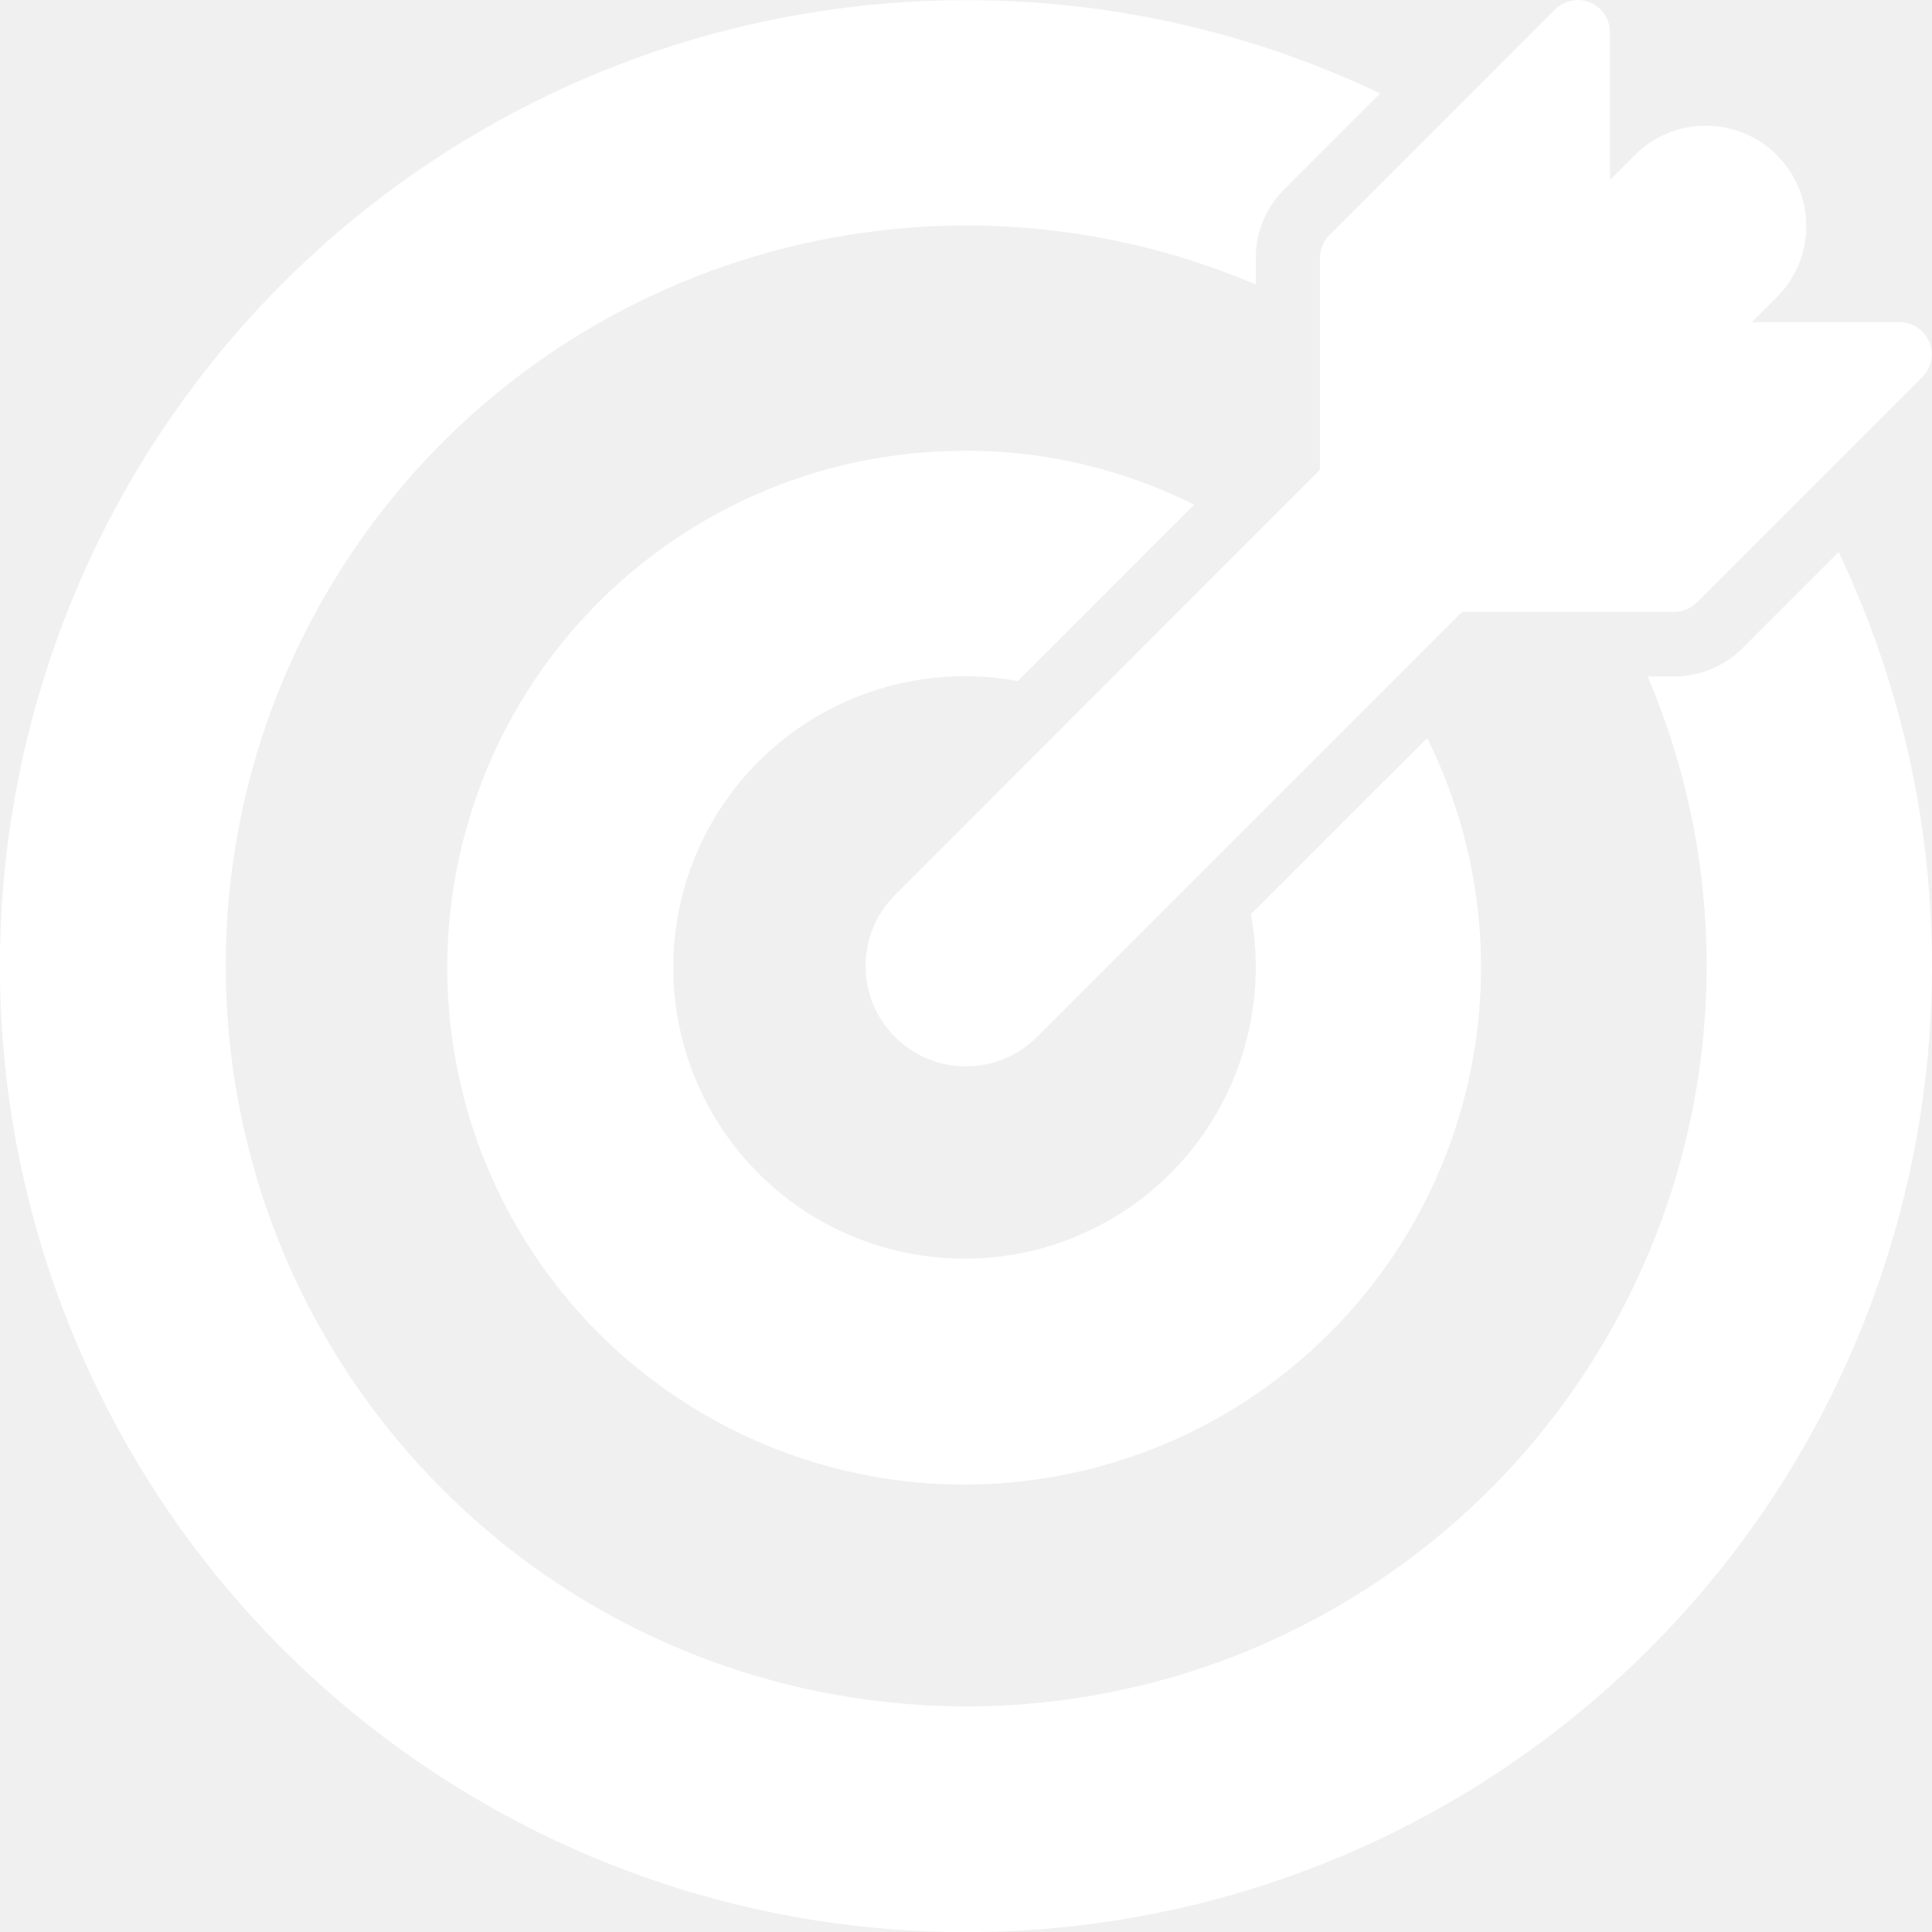
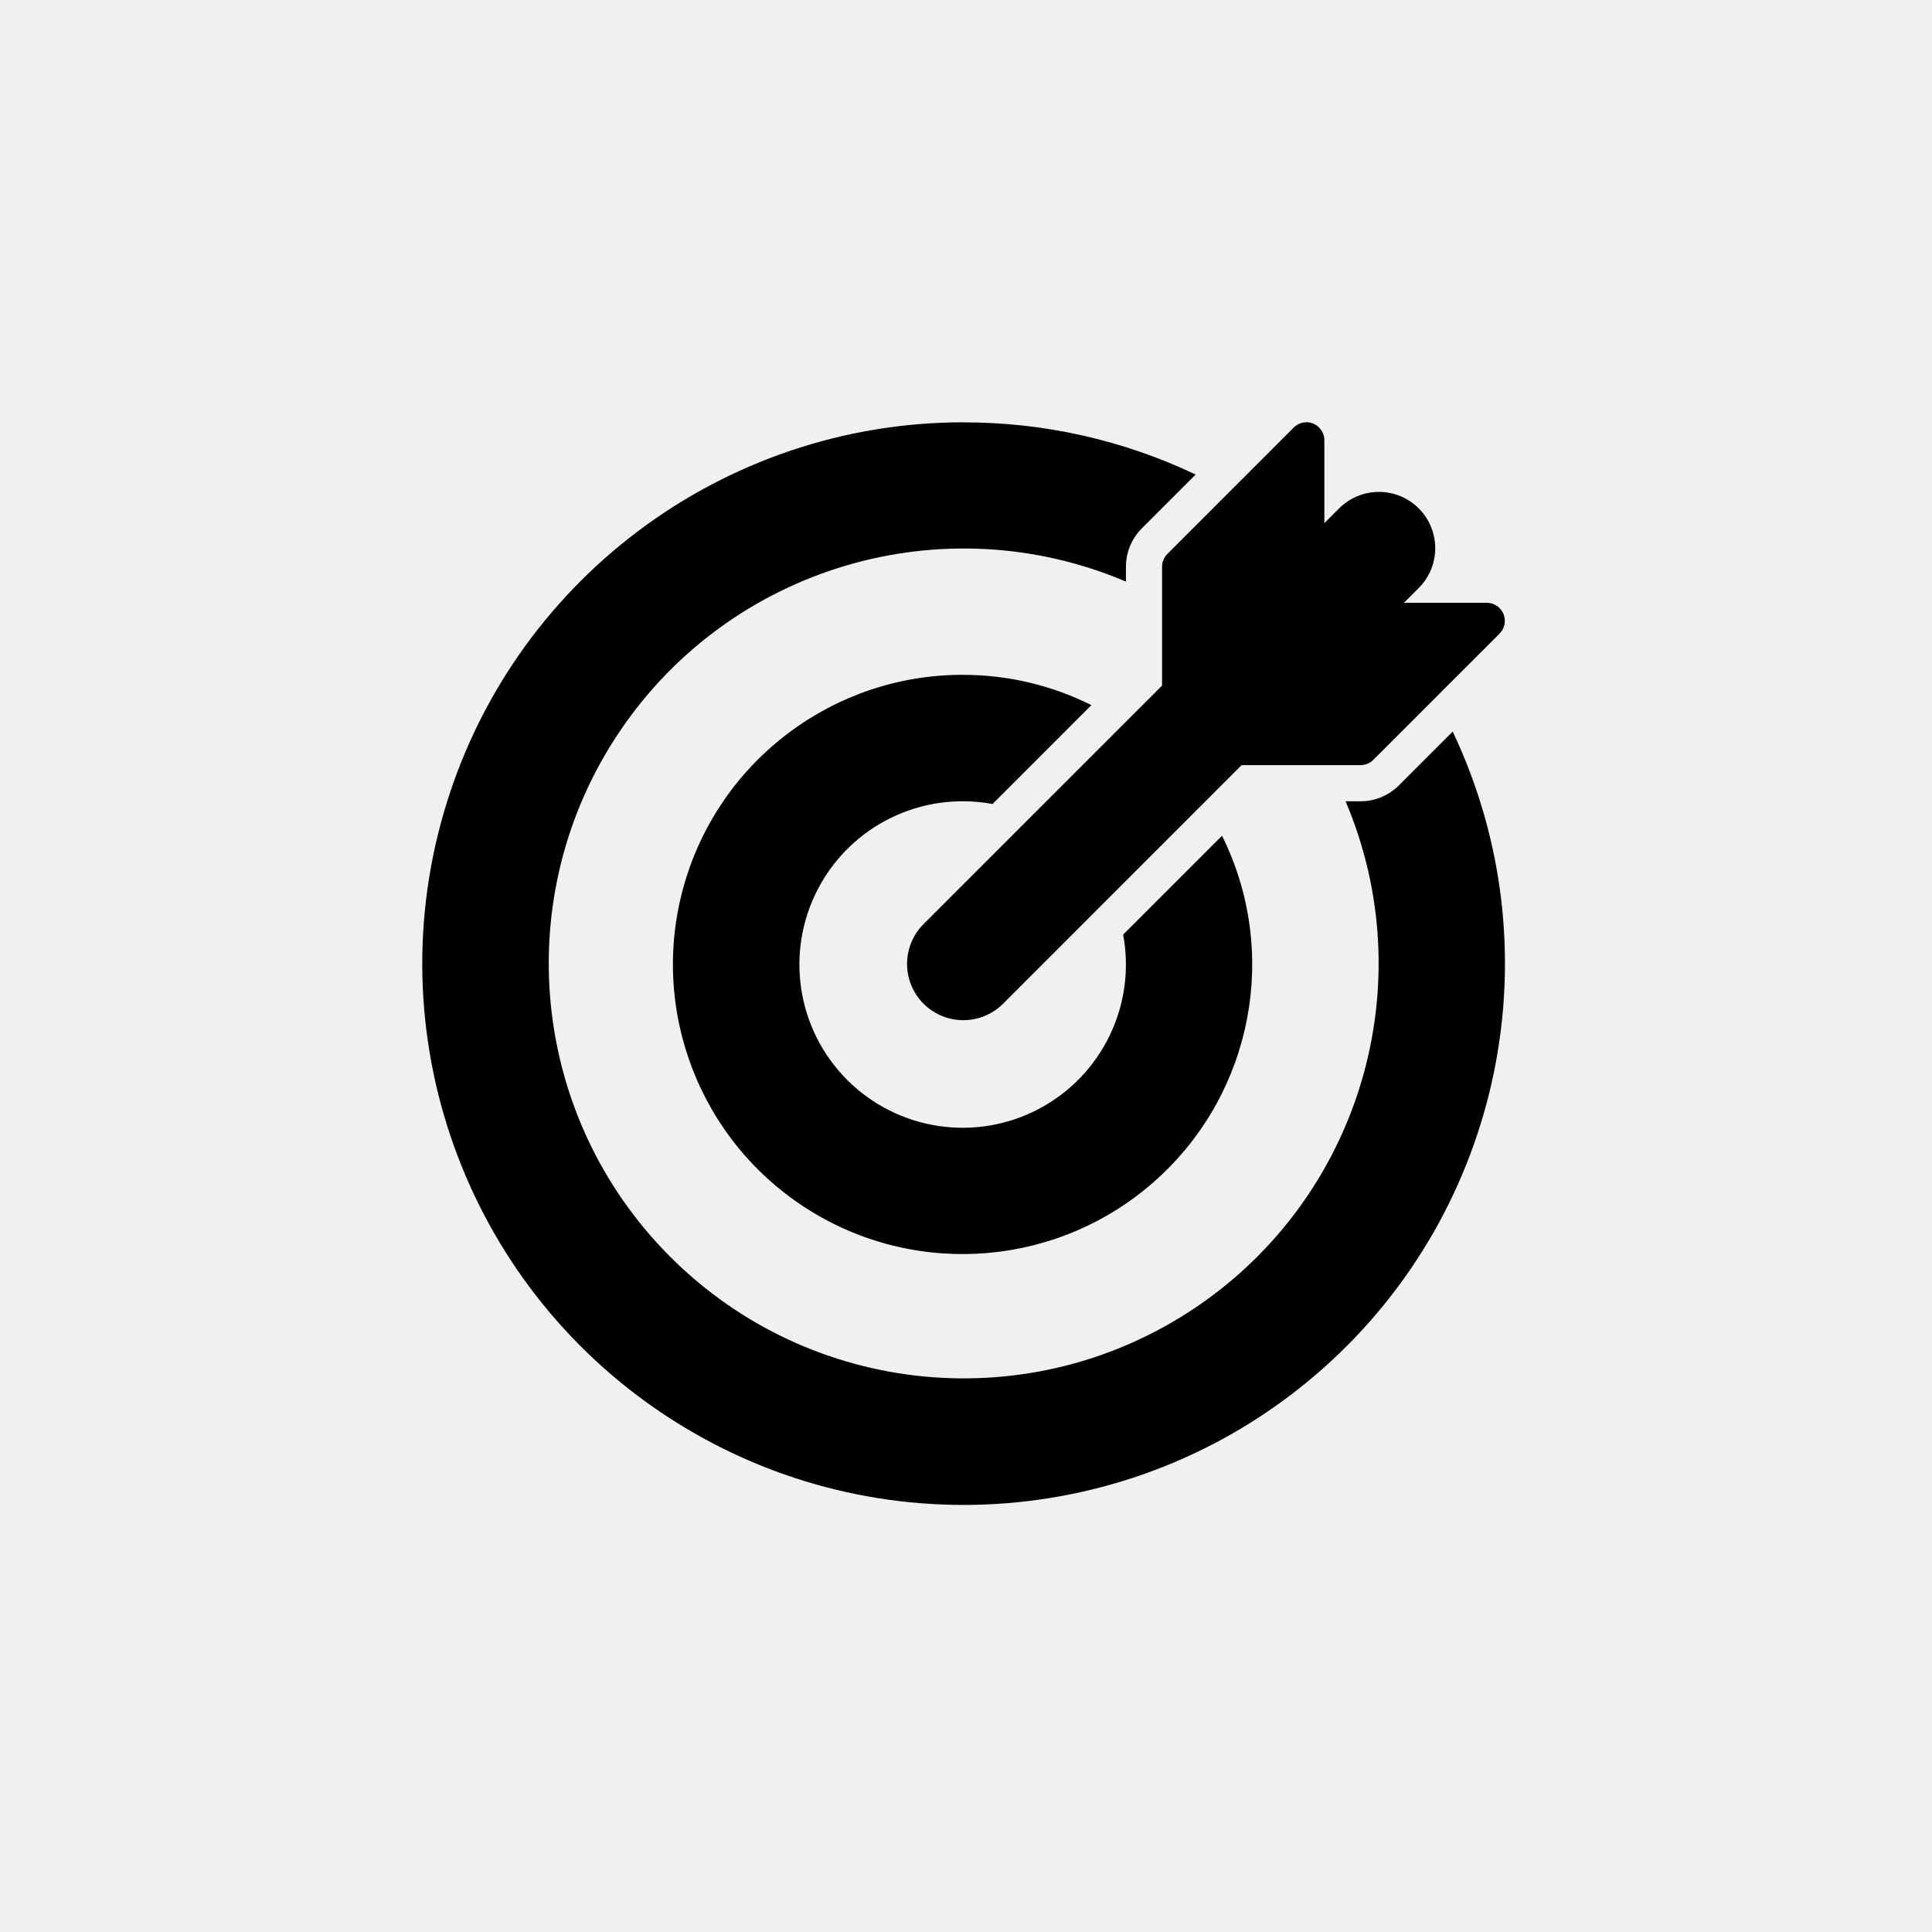
- <svg xmlns="http://www.w3.org/2000/svg" width="46.5" height="46.501" viewBox="0 0 46.5 46.501">
-   <g id="layer1" transform="translate(-0.529 -280.596)">
-     <path id="path18398" d="M23.779,280.6a23.25,23.25,0,1,0,21.005,13.283l-2.308,2.308a2.328,2.328,0,0,1-1.648.686h-.642a17.821,17.821,0,1,1-9.432-9.433V286.8a2.328,2.328,0,0,1,.686-1.648l2.307-2.308A23.138,23.138,0,0,0,23.779,280.6Zm14.7,0a.776.776,0,0,0-.527.228l-5.423,5.424a.775.775,0,0,0-.229.549V291.9L22.07,302.138a2.416,2.416,0,1,0,3.418,3.416l10.232-10.232h5.107a.775.775,0,0,0,.549-.228L46.8,289.67a.775.775,0,0,0-.549-1.321H42.694l.618-.618a2.417,2.417,0,0,0-3.418-3.418l-.616.616v-3.562a.775.775,0,0,0-.795-.772Zm-14.7,10.847a12.44,12.44,0,1,0,11.1,6.912L30.635,302.6a7.01,7.01,0,1,1-5.61-5.61l4.247-4.247a12.3,12.3,0,0,0-5.493-1.3Z" transform="translate(0 0)" fill="#fff" />
+ <svg xmlns="http://www.w3.org/2000/svg" width="200" height="200" viewBox="0 0 200 200">
+   <defs>
+     <style>.a{clip-path:url(#b);}</style>
+     <clipPath id="b">
+       <rect width="200" height="200" />
+     </clipPath>
+   </defs>
+   <g id="a" class="a">
+     <path d="M56.568,280.6A56.037,56.037,0,1,0,107.2,312.617l-5.563,5.564a5.61,5.61,0,0,1-3.973,1.653H96.113a42.952,42.952,0,1,1-22.737-22.744v-1.547a5.61,5.61,0,0,1,1.653-3.973l5.561-5.563a55.768,55.768,0,0,0-24.021-5.4Zm35.44,0a1.87,1.87,0,0,0-1.27.551L77.666,294.226a1.867,1.867,0,0,0-.551,1.325v12.306L52.449,332.521a5.826,5.826,0,1,0,8.243,8.235L85.35,316.091H97.66a1.868,1.868,0,0,0,1.325-.551l13.072-13.072a1.868,1.868,0,0,0-1.325-3.182h-8.577l1.488-1.488a5.829,5.829,0,1,0-8.243-8.243l-1.485,1.485v-8.585A1.868,1.868,0,0,0,92,280.594Zm-35.44,26.141A29.982,29.982,0,1,0,83.322,323.4L73.086,333.636a16.9,16.9,0,1,1-13.52-13.52L69.8,309.878a29.647,29.647,0,0,0-13.24-3.134Z" transform="translate(43.182 -236.884)" />
  </g>
</svg>
